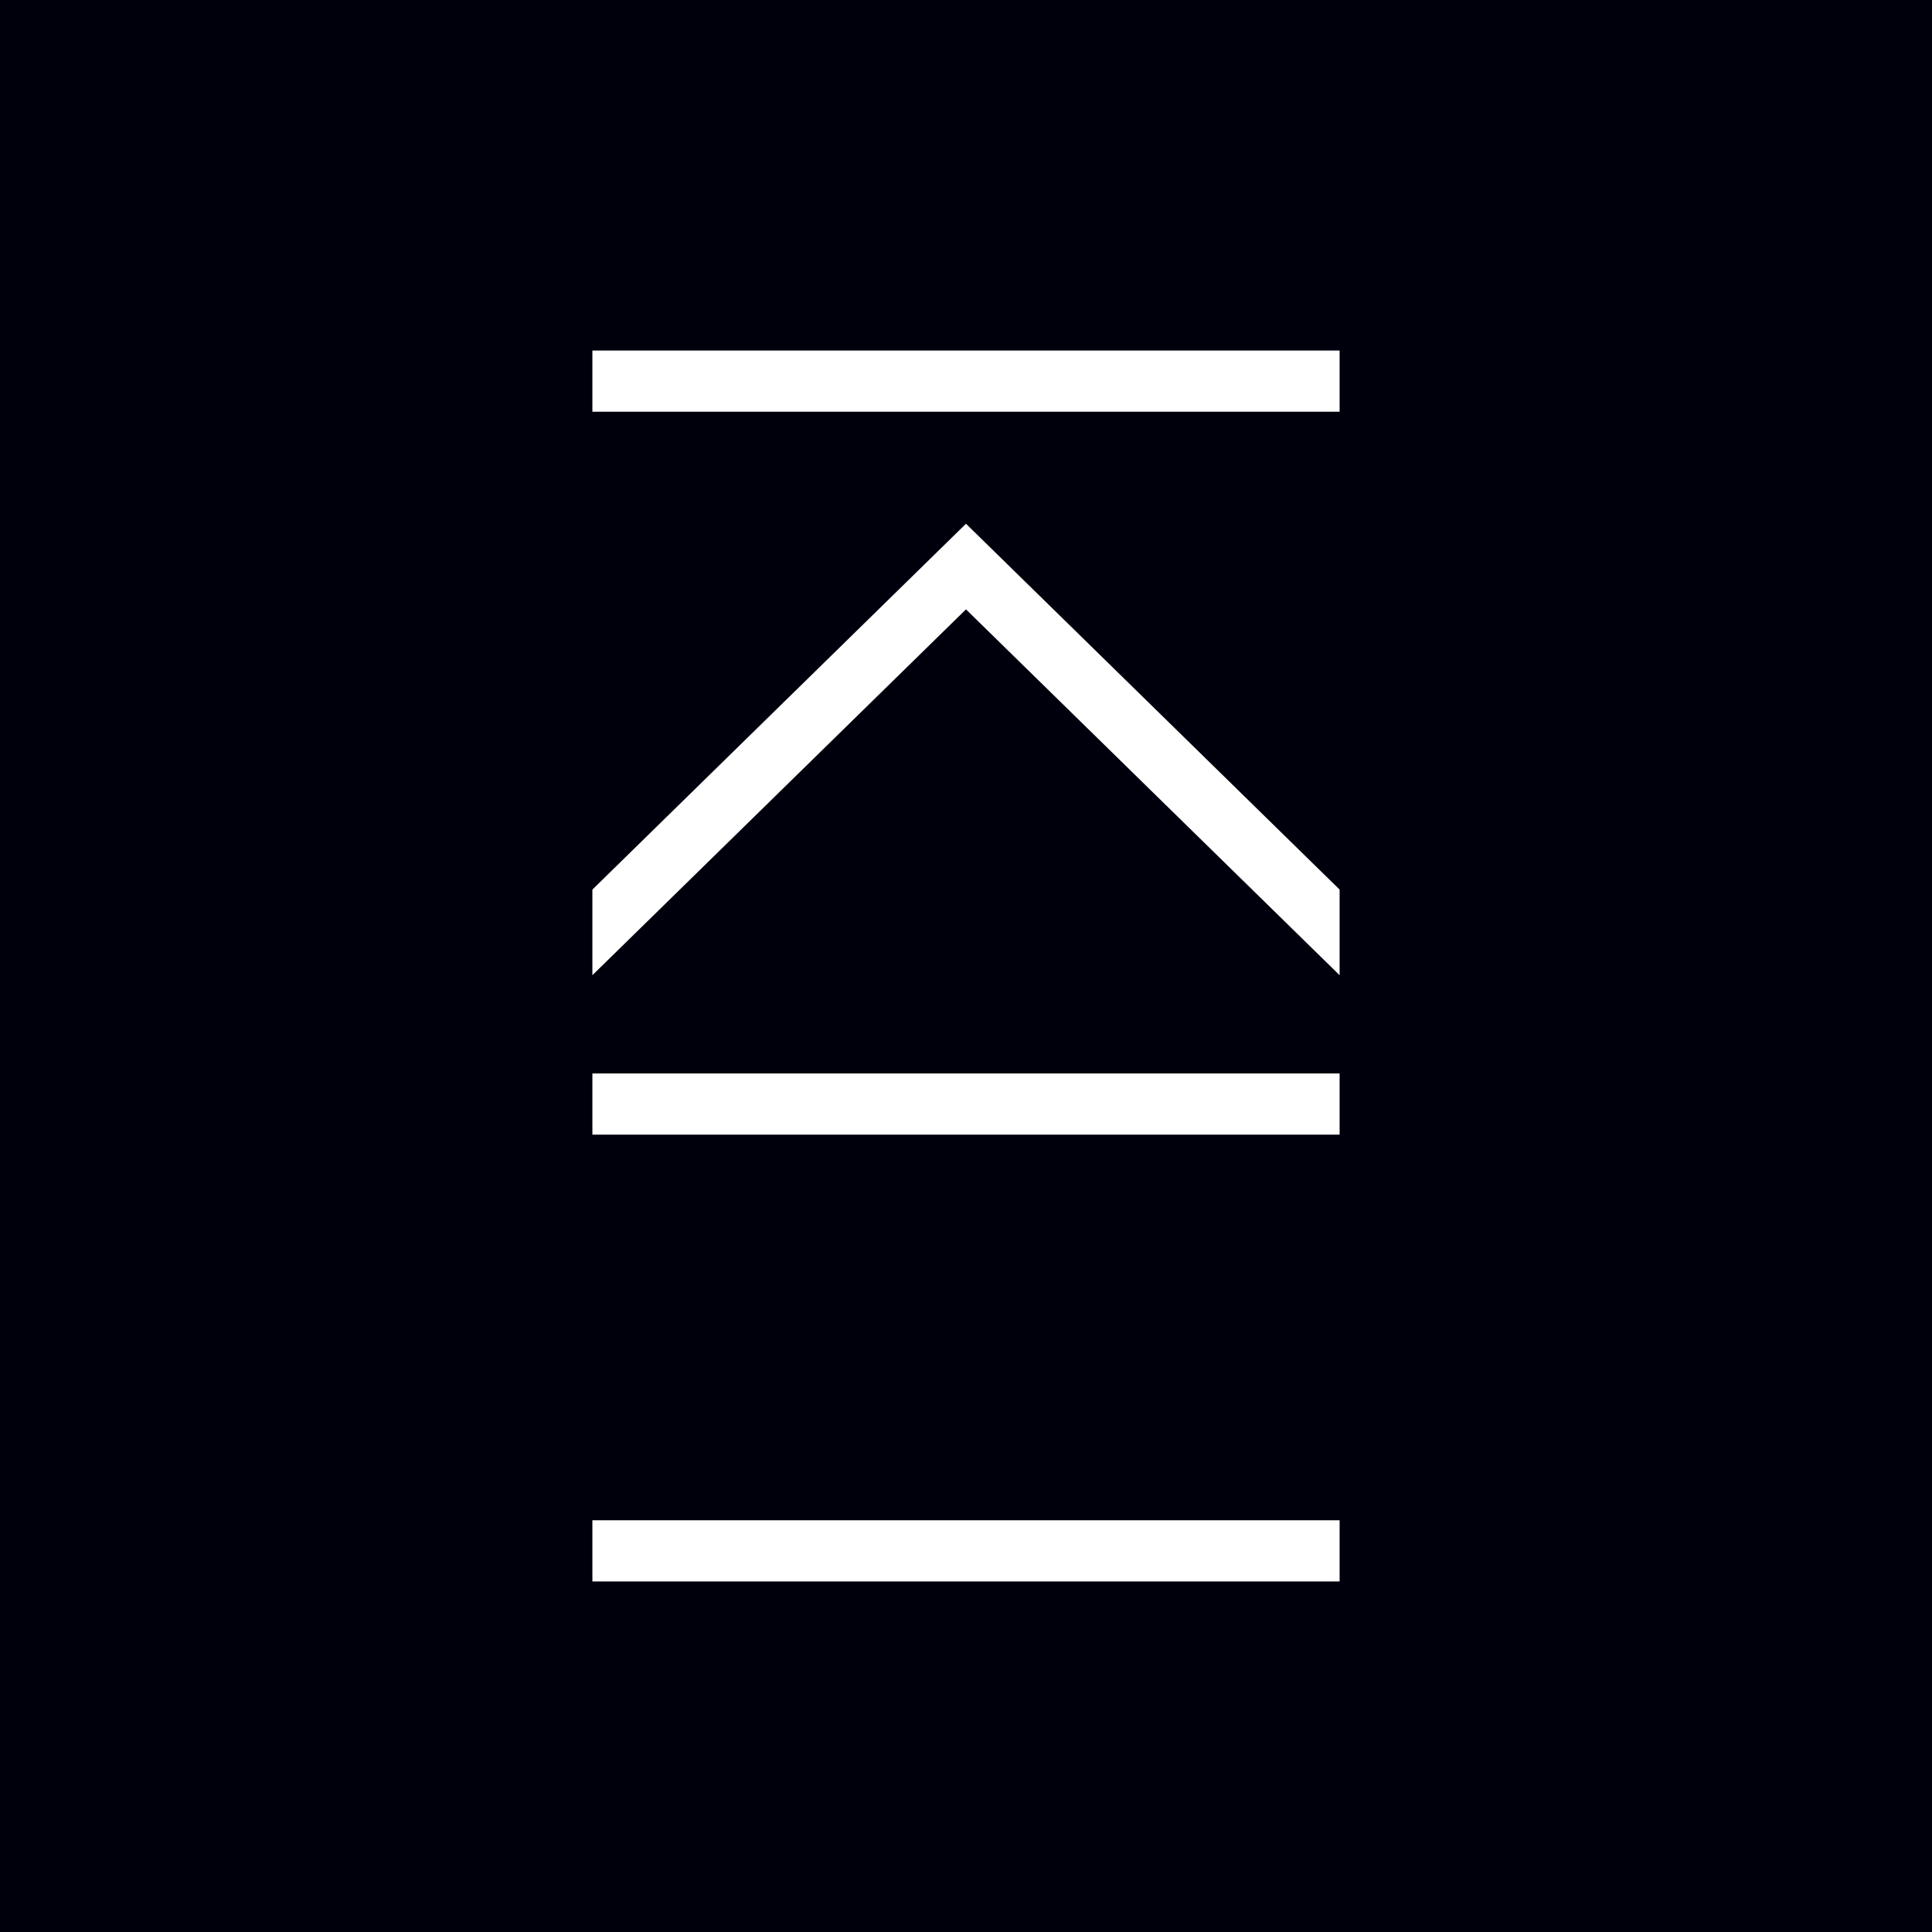
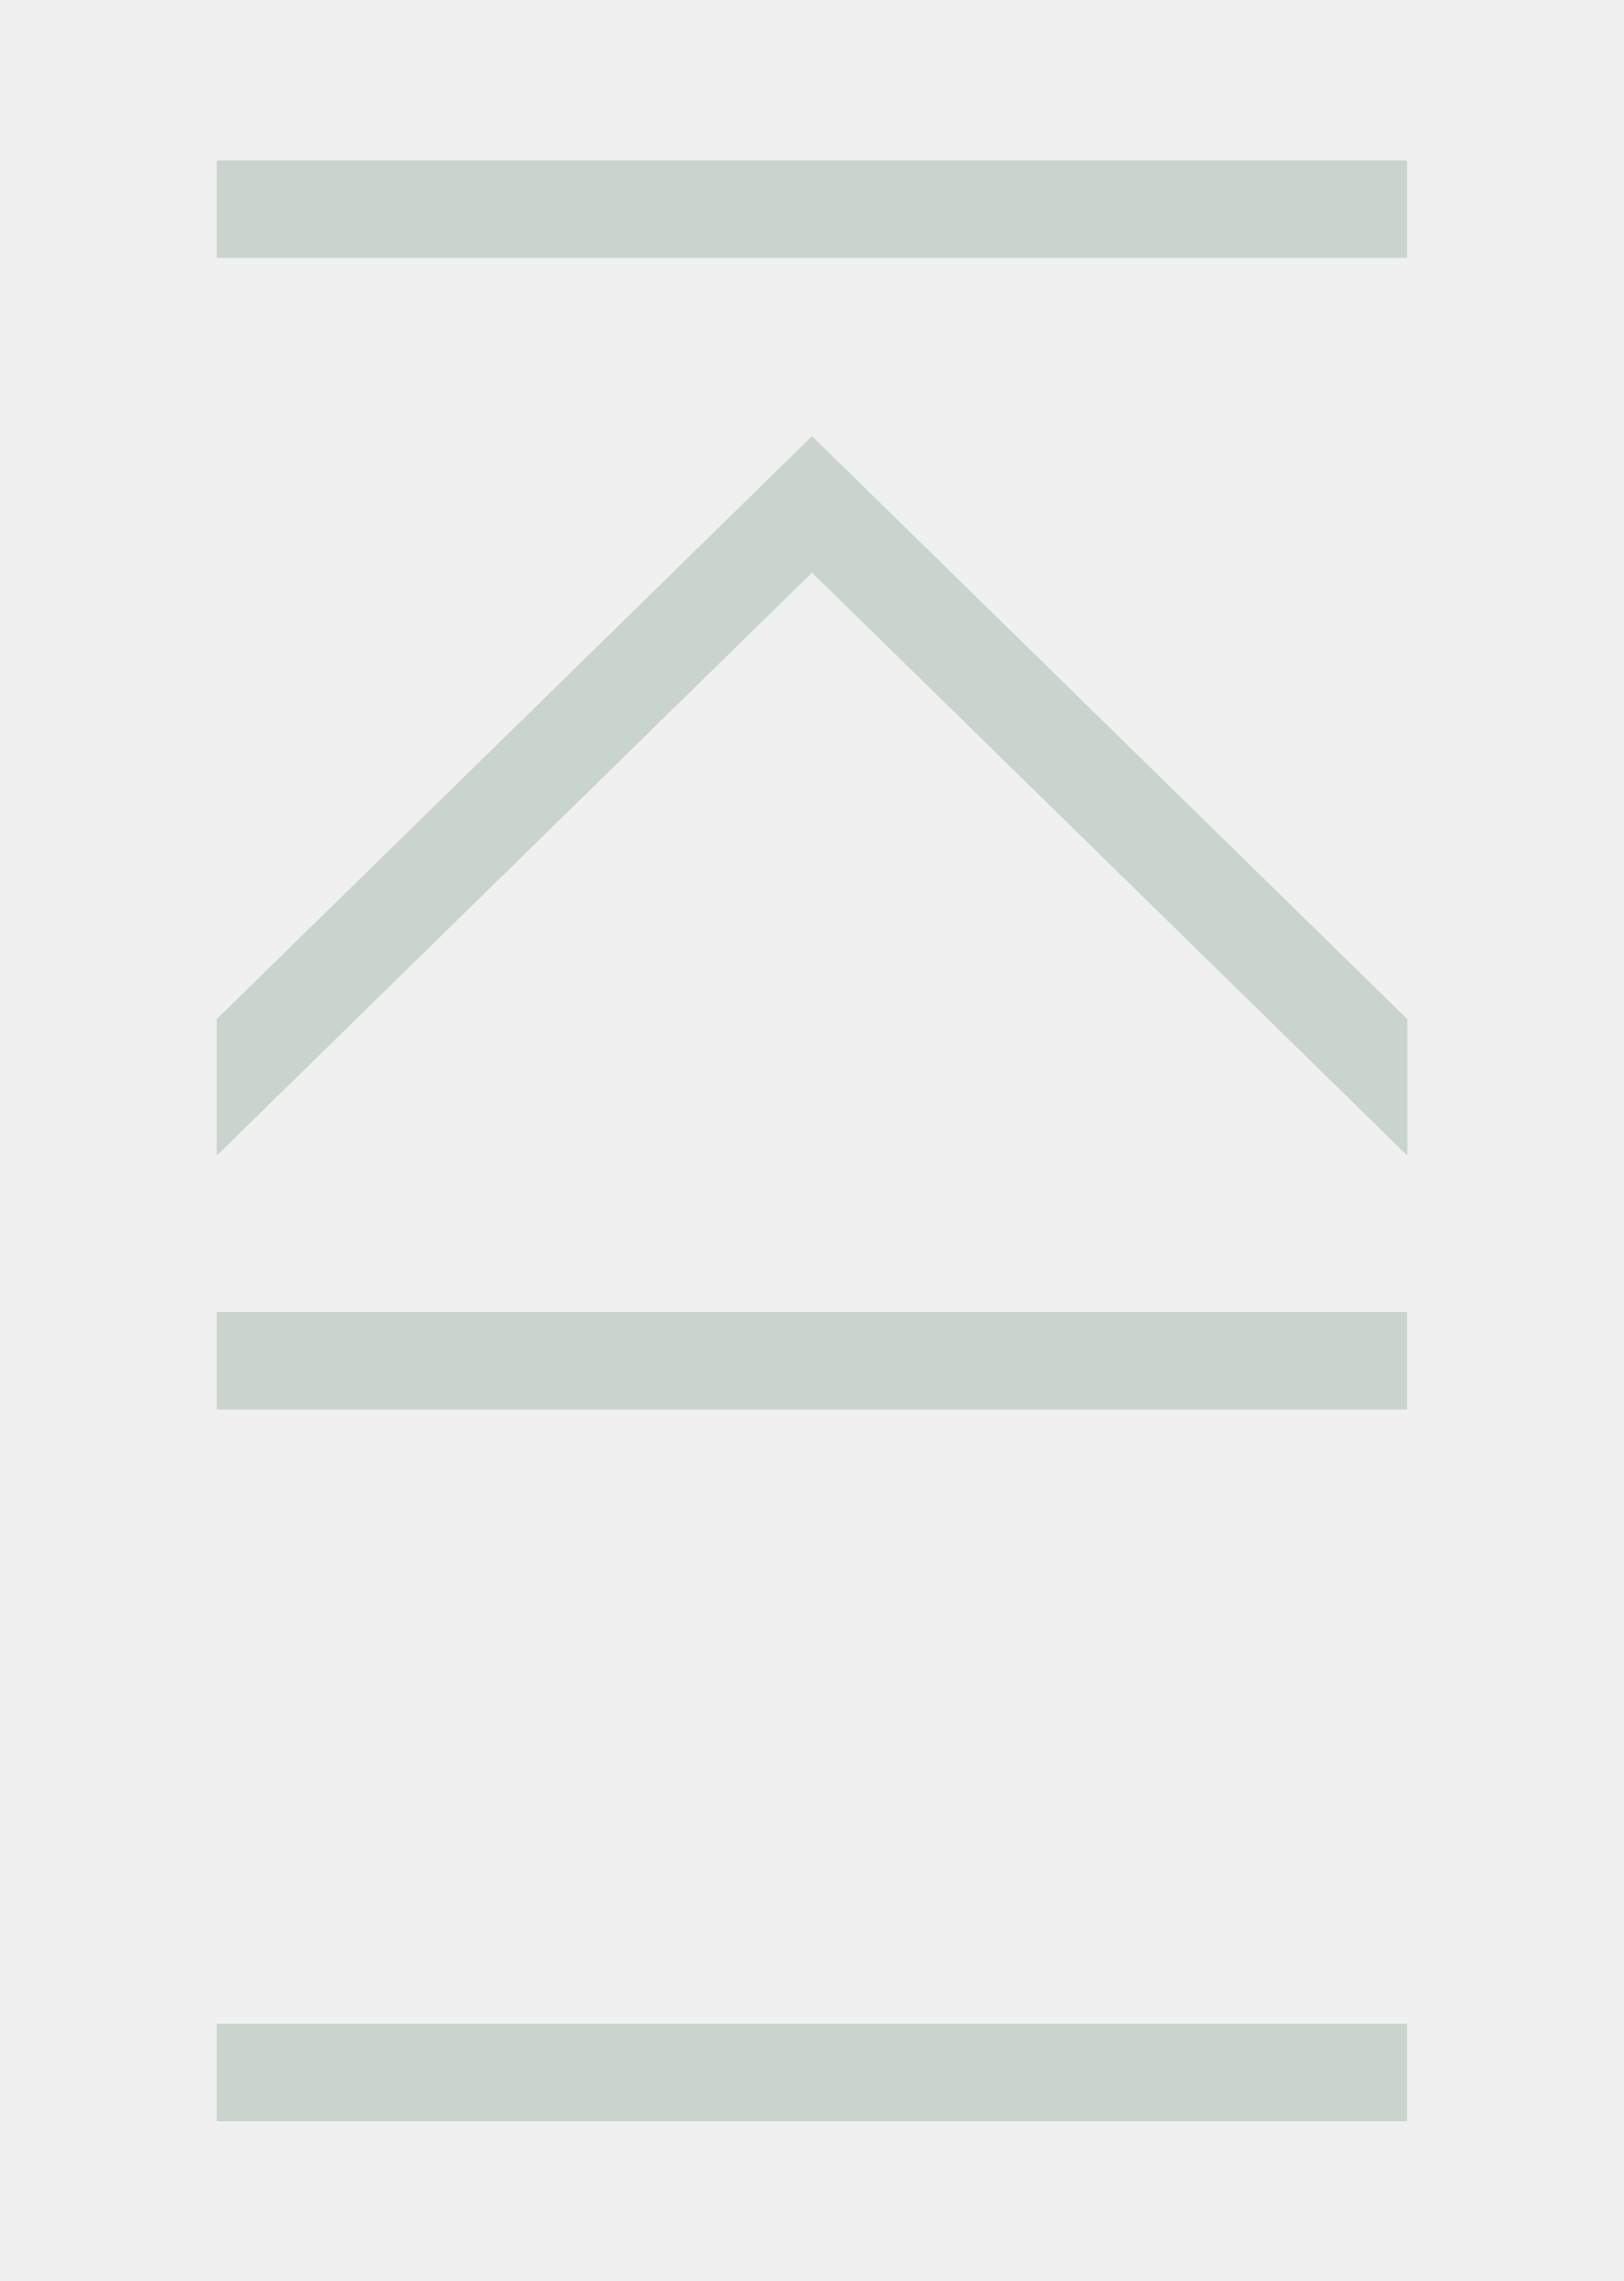
- <svg xmlns="http://www.w3.org/2000/svg" id="Layer_1" data-name="Layer 1" viewBox="0 0 1500 1500" role="img" aria-label="Amet Alvirde monogram">
+ <svg xmlns="http://www.w3.org/2000/svg" id="Layer_1" version="1.1" viewBox="0 0 791.36 1111.57">
  <defs>
    <style>
-       .cls-1 {
-         fill: #fff;
-         stroke: #fff;
+       .md-st0 {
+         fill: #c8d4cc;
+         stroke: #c8d4cc;
        stroke-miterlimit: 10;
        stroke-width: 2px;
      }

-       .cls-2 {
-         fill: #00000d;
-         stroke-width: 0px;
-       }
    </style>
  </defs>
-   <rect class="cls-2" width="1500" height="1500" />
  <g>
-     <rect class="cls-1" x="460.93" y="834.44" width="578.14" height="45.5" />
-     <rect class="cls-1" x="460.93" y="1181.34" width="578.14" height="45.5" />
-     <rect class="cls-1" x="460.93" y="273.16" width="578.14" height="45.5" />
-     <polygon class="cls-1" points="1039.07 754.77 749.99 471.7 460.93 754.77 460.93 691.09 749.99 408.03 1039.07 691.09 1039.07 754.77" />
+     <rect class="md-st0" x="106.63" y="640.35" width="578.1" height="45.5" />
+     <rect class="md-st0" x="106.63" y="987.25" width="578.1" height="45.5" />
+     <rect class="md-st0" x="106.63" y="79.15" width="578.1" height="45.5" />
+     <polygon class="md-st0" points="684.83 560.75 395.73 277.65 106.63 560.75 106.63 497.05 395.73 213.95 684.83 497.05 684.83 560.75" />
  </g>
</svg>
